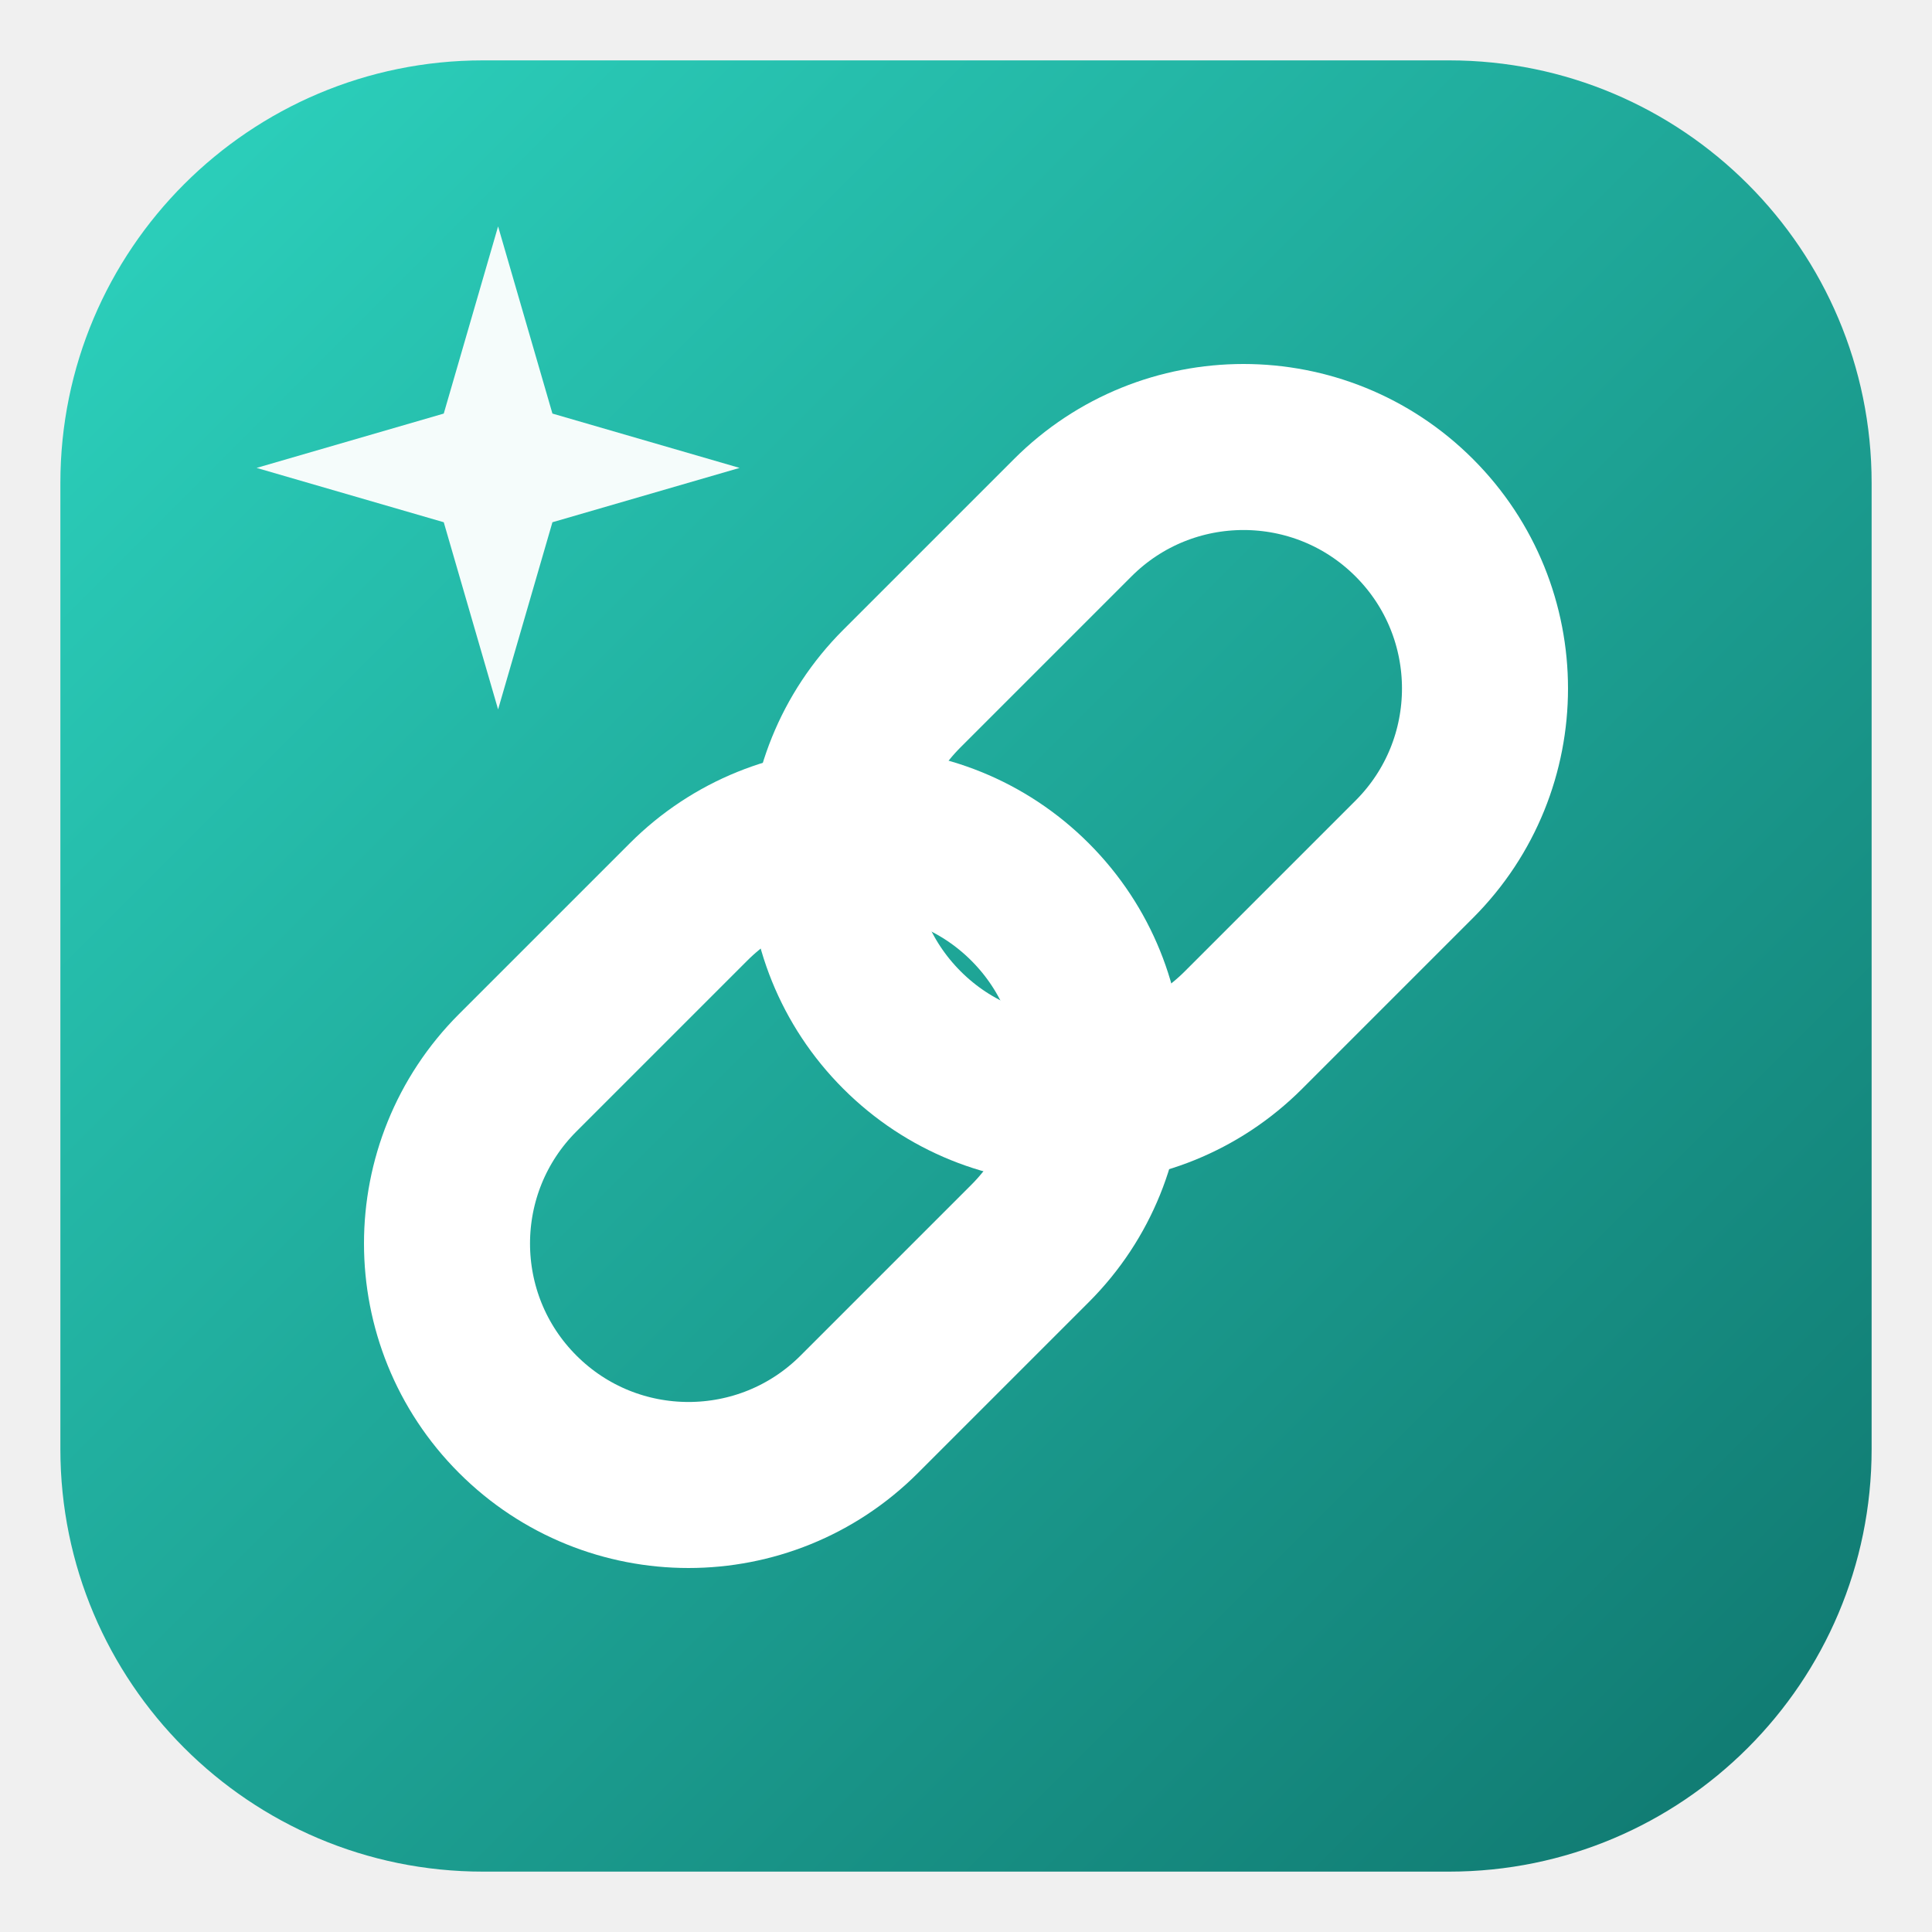
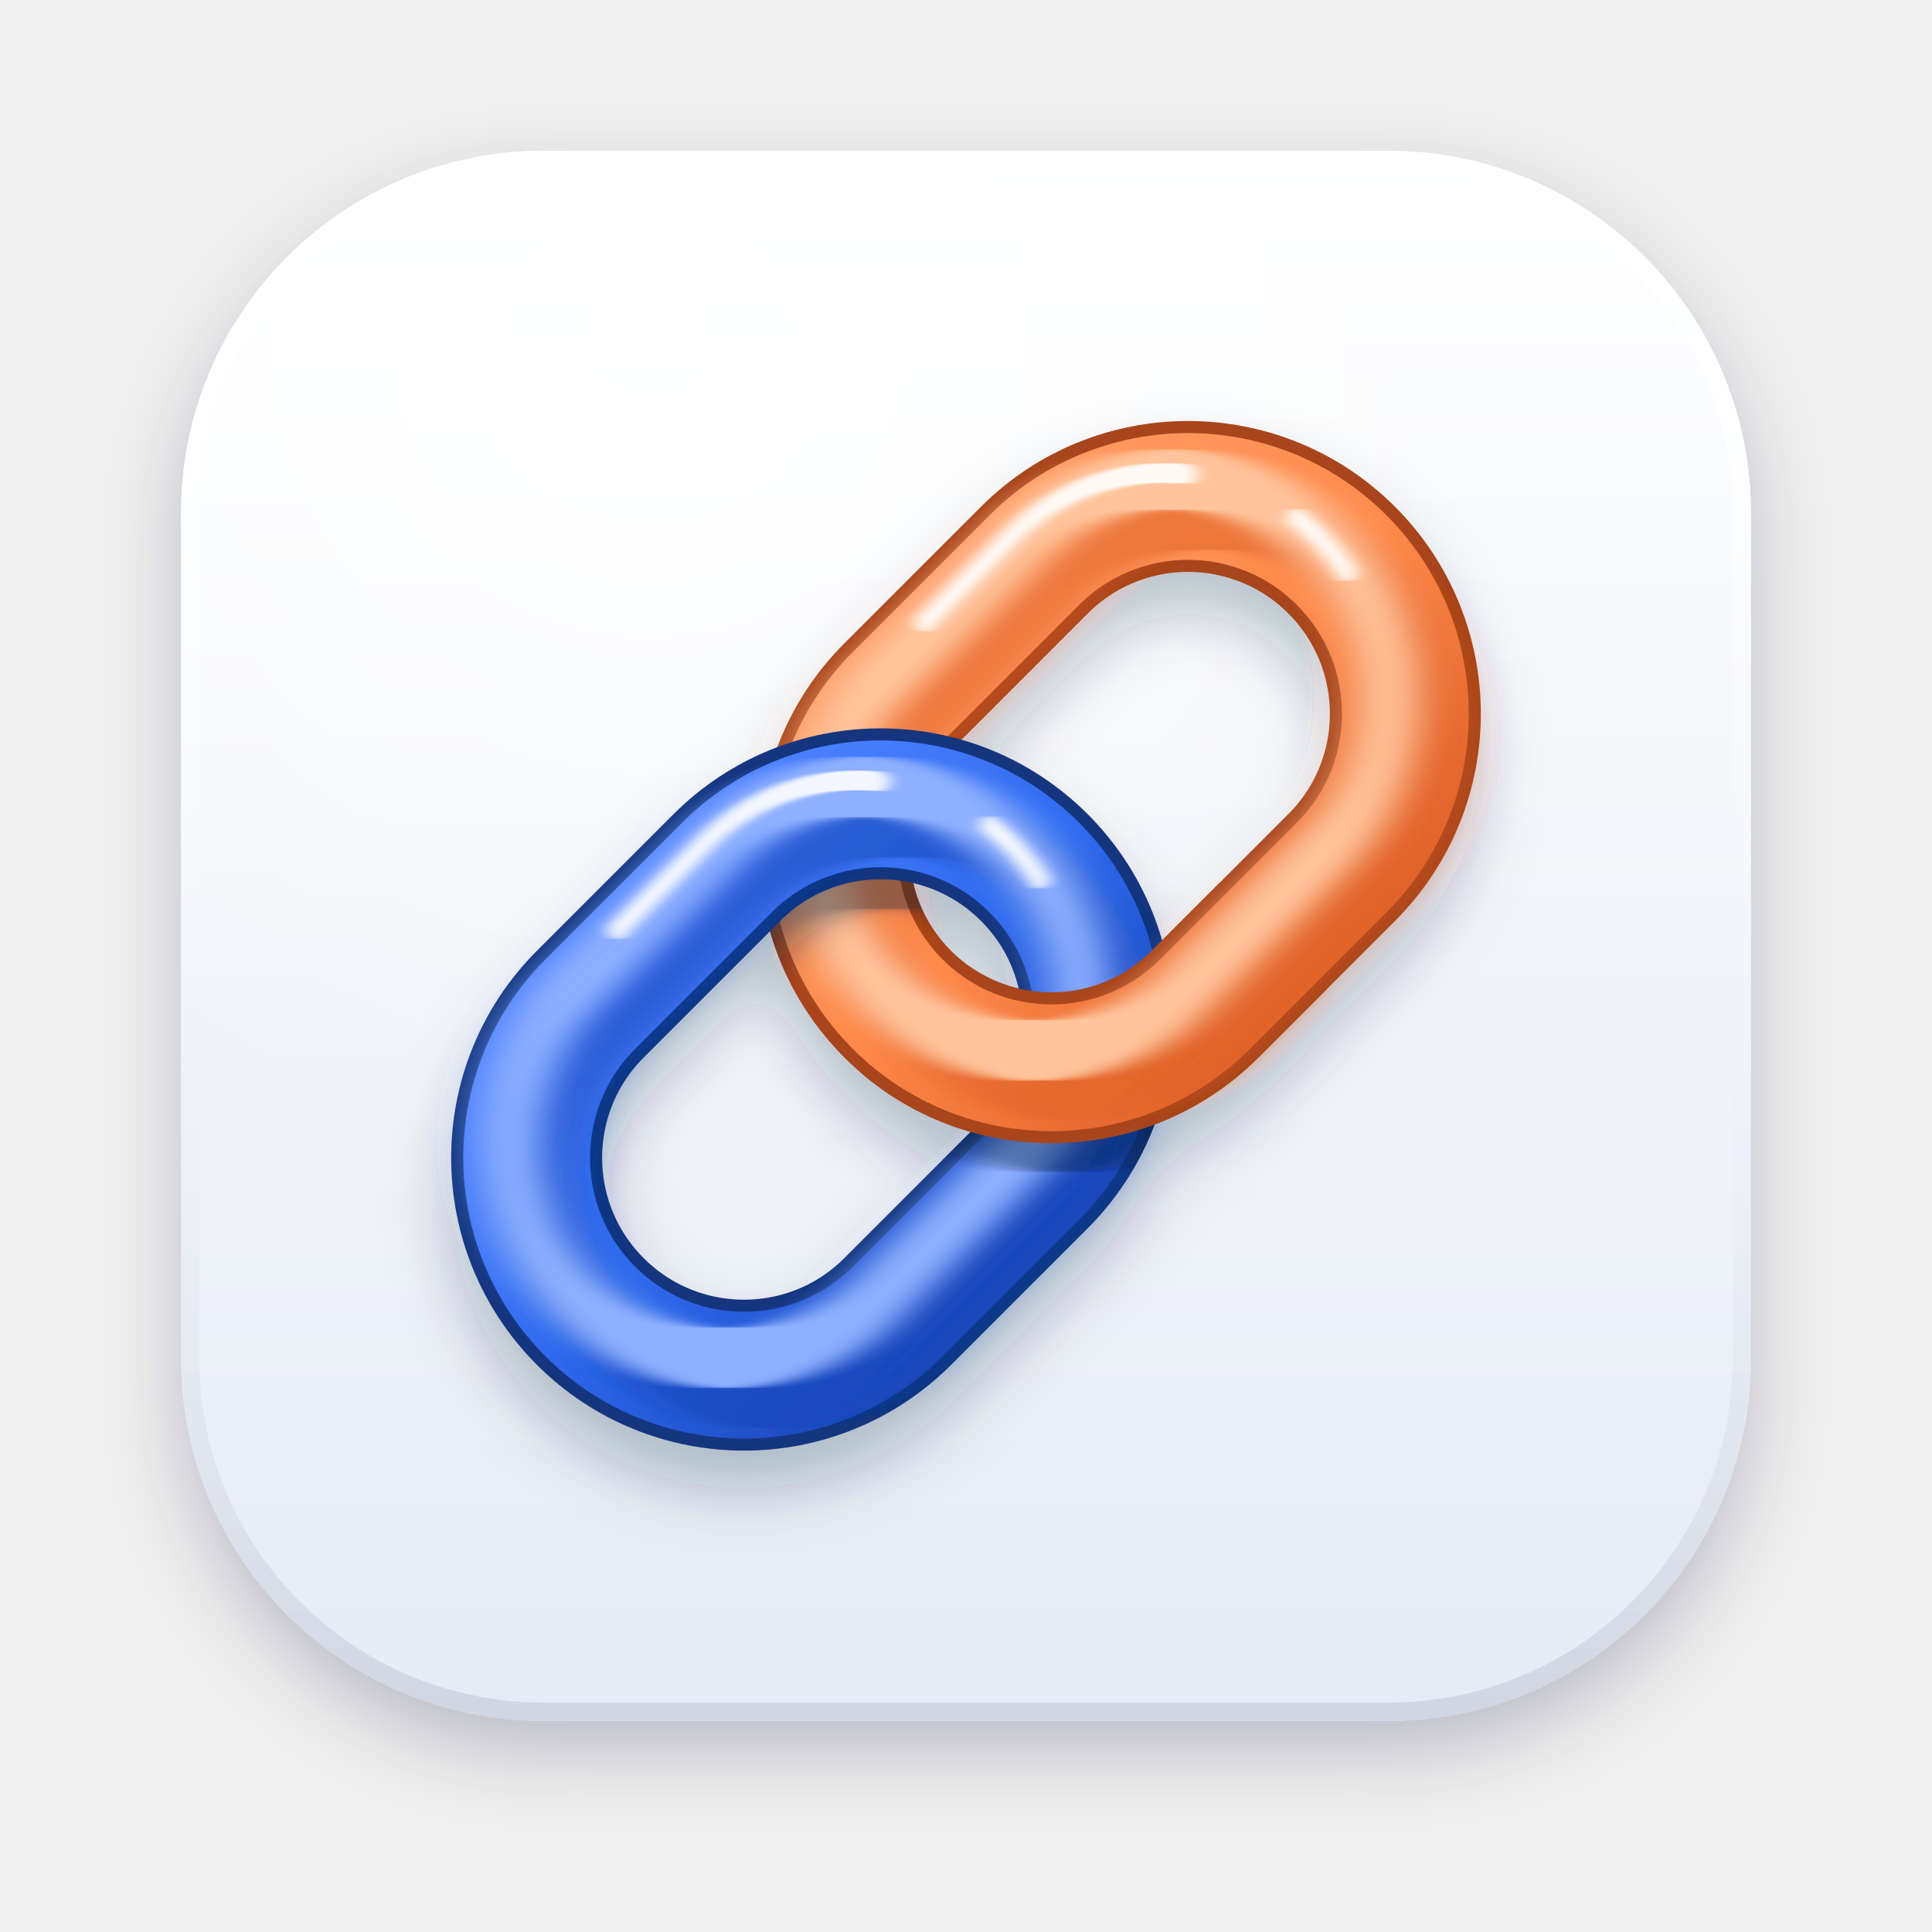
<svg xmlns="http://www.w3.org/2000/svg" width="128" height="128" viewBox="0 0 128 128">
  <defs>
-     <linearGradient id="g" x1="0" y1="0" x2="1" y2="1">
-       <stop offset="0" stop-color="#2dd4bf" />
-       <stop offset="1" stop-color="#0f766e" />
+     <linearGradient id="t19-tile" x1="0" y1="0" x2="0" y2="1">
+       <stop offset="0" stop-color="#ffffff" />
+       <stop offset="1" stop-color="#e6ebf5" />
    </linearGradient>
+     <radialGradient id="t19-sheen" cx="0.3" cy="0.12" r="0.9">
+       <stop offset="0" stop-color="#fff" stop-opacity="0.9" />
+       <stop offset="0.6" stop-color="#fff" stop-opacity="0" />
+     </radialGradient>
+     <linearGradient id="t19-rim" x1="0" y1="0" x2="0" y2="1">
+       <stop offset="0" stop-color="#fff" stop-opacity="1" />
+       <stop offset="0.5" stop-color="#fff" stop-opacity="0" />
+       <stop offset="1" stop-color="#0b1a3a" stop-opacity="0.10" />
+     </linearGradient>
+     <filter id="t19-tileshadow" x="-20%" y="-20%" width="140%" height="150%">
+       <feGaussianBlur in="SourceAlpha" stdDeviation="2.6" />
+       <feOffset dy="2.08" result="b" />
+       <feFlood flood-color="#0b1a3a" flood-opacity="0.22" />
+       <feComposite in2="b" operator="in" />
+       <feMerge>
+         <feMergeNode />
+         <feMergeNode in="SourceGraphic" />
+       </feMerge>
+     </filter>
+     <linearGradient id="c20-a" gradientUnits="userSpaceOnUse" x1="0" y1="39.75" x2="0" y2="88.25">
+       <stop offset="0" stop-color="#4f83ff" />
+       <stop offset="0.5" stop-color="#2f6bf0" />
+       <stop offset="1" stop-color="#1a46b8" />
+     </linearGradient>
+     <linearGradient id="c20-b" gradientUnits="userSpaceOnUse" x1="0" y1="39.75" x2="0" y2="88.25">
+       <stop offset="0" stop-color="#ff9a62" />
+       <stop offset="0.5" stop-color="#ff8a4c" />
+       <stop offset="1" stop-color="#e0622a" />
+     </linearGradient>
+     <mask id="c20-upper" maskUnits="userSpaceOnUse" x="-64" y="-64" width="256" height="256">
+       <rect x="46" y="10" width="36" height="52" fill="#fff" />
+     </mask>
+     <mask id="c20-lower" maskUnits="userSpaceOnUse" x="-64" y="-64" width="256" height="256">
+       <rect x="46" y="66" width="36" height="52" fill="#fff" />
+     </mask>
+     <mask id="c20-onA" maskUnits="userSpaceOnUse" x="-64" y="-64" width="256" height="256">
+       <path d="M 38 46 H 54 A 18 18 0 0 1 54 82 H 38 A 18 18 0 0 1 38 46 Z" fill="none" stroke="#fff" stroke-width="12.5" />
+     </mask>
+     <mask id="c20-onB" maskUnits="userSpaceOnUse" x="-64" y="-64" width="256" height="256">
+       <path d="M 74 46 H 90 A 18 18 0 0 1 90 82 H 74 A 18 18 0 0 1 74 46 Z" fill="none" stroke="#fff" stroke-width="12.5" />
+     </mask>
+     <filter id="c20-soft" x="-20%" y="-20%" width="140%" height="140%">
+       <feGaussianBlur stdDeviation="1.2" />
+     </filter>
+     <filter id="c20-spec" x="-20%" y="-20%" width="140%" height="140%">
+       <feGaussianBlur stdDeviation="0.45" />
+     </filter>
+     <filter id="c20-cast" x="-30%" y="-30%" width="160%" height="160%">
+       <feGaussianBlur stdDeviation="1.6" />
+     </filter>
+     <filter id="c20-drop" x="-25%" y="-25%" width="150%" height="150%">
+       <feGaussianBlur in="SourceAlpha" stdDeviation="2.6" />
+       <feOffset dx="0" dy="3.2" result="b" />
+       <feFlood flood-color="#0b1a3a" flood-opacity="0.26" />
+       <feComposite in2="b" operator="in" />
+       <feMerge>
+         <feMergeNode />
+         <feMergeNode in="SourceGraphic" />
+       </feMerge>
+     </filter>
  </defs>
-   <rect x="4" y="4" width="120" height="120" rx="28" fill="url(#g)" />
-   <g transform="rotate(-45 64 64)" fill="none" stroke="#fff" stroke-width="11" stroke-linecap="round">
-     <rect x="22" y="48" width="48" height="32" rx="16" />
-     <rect x="58" y="48" width="48" height="32" rx="16" />
+   <g filter="url(#t19-tileshadow)">
+     <rect x="12" y="10" width="104" height="104" rx="24" fill="url(#t19-tile)" />
+     <rect x="12" y="10" width="104" height="104" rx="24" fill="url(#t19-sheen)" />
+     <rect x="12.6" y="10.6" width="102.8" height="102.8" rx="23.4" fill="none" stroke="url(#t19-rim)" stroke-width="1.2" />
  </g>
-   <path d="M33 15 L36.6 27.4 L49 31 L36.6 34.6 L33 47 L29.4 34.6 L17 31 L29.4 27.4 Z" fill="#fff" opacity="0.95" />
+   <g transform="translate(64 62) scale(0.8) translate(-64 -64)">
+     <g filter="url(#c20-drop)">
+       <g transform="rotate(-45 64 64)">
+         <g>
+           <path d="M 74 46 H 90 A 18 18 0 0 1 90 82 H 74 A 18 18 0 0 1 74 46 Z" fill="none" stroke="#a8441a" stroke-width="12.5" stroke-linejoin="round" />
+           <path d="M 74 46 H 90 A 18 18 0 0 1 90 82 H 74 A 18 18 0 0 1 74 46 Z" fill="none" stroke="url(#c20-b)" stroke-width="10.5" stroke-linejoin="round" />
+           <path d="M 74 46 H 90 A 18 18 0 0 1 90 82 H 74 A 18 18 0 0 1 74 46 Z" fill="none" stroke="#e0622a" stroke-opacity="0.55" stroke-width="5.25" transform="translate(0 2.5)" filter="url(#c20-soft)" />
+           <path d="M 74 46 H 90 A 18 18 0 0 1 90 82 H 74 A 18 18 0 0 1 74 46 Z" fill="none" stroke="#ffc49c" stroke-width="5" transform="translate(0 -2)" filter="url(#c20-soft)" />
+           <path d="M 74 46 H 90 A 18 18 0 0 1 90 82 H 74 A 18 18 0 0 1 74 46 Z" fill="none" stroke="#fff" stroke-opacity="0.9" stroke-width="1.625" stroke-linecap="round" stroke-dasharray="26 10 6 200" stroke-dashoffset="-6" transform="translate(0 -2.75)" filter="url(#c20-spec)" />
+         </g>
+         <g mask="url(#c20-upper)">
+           <g mask="url(#c20-onB)">
+             <path d="M 38 46 H 54 A 18 18 0 0 1 54 82 H 38 A 18 18 0 0 1 38 46 Z" fill="none" stroke="#0b1a3a" stroke-opacity="0.4" stroke-width="12.5" transform="translate(-1.2 2.2)" filter="url(#c20-cast)" />
+           </g>
+         </g>
+         <g>
+           <path d="M 38 46 H 54 A 18 18 0 0 1 54 82 H 38 A 18 18 0 0 1 38 46 Z" fill="none" stroke="#12357f" stroke-width="12.5" stroke-linejoin="round" />
+           <path d="M 38 46 H 54 A 18 18 0 0 1 54 82 H 38 A 18 18 0 0 1 38 46 Z" fill="none" stroke="url(#c20-a)" stroke-width="10.5" stroke-linejoin="round" />
+           <path d="M 38 46 H 54 A 18 18 0 0 1 54 82 H 38 A 18 18 0 0 1 38 46 Z" fill="none" stroke="#1a46b8" stroke-opacity="0.55" stroke-width="5.25" transform="translate(0 2.5)" filter="url(#c20-soft)" />
+           <path d="M 38 46 H 54 A 18 18 0 0 1 54 82 H 38 A 18 18 0 0 1 38 46 Z" fill="none" stroke="#8fb0ff" stroke-width="5" transform="translate(0 -2)" filter="url(#c20-soft)" />
+           <path d="M 38 46 H 54 A 18 18 0 0 1 54 82 H 38 A 18 18 0 0 1 38 46 Z" fill="none" stroke="#fff" stroke-opacity="0.9" stroke-width="1.625" stroke-linecap="round" stroke-dasharray="26 10 6 200" stroke-dashoffset="-6" transform="translate(0 -2.75)" filter="url(#c20-spec)" />
+         </g>
+         <g mask="url(#c20-lower)">
+           <g mask="url(#c20-onA)">
+             <path d="M 74 46 H 90 A 18 18 0 0 1 90 82 H 74 A 18 18 0 0 1 74 46 Z" fill="none" stroke="#0b1a3a" stroke-opacity="0.4" stroke-width="12.5" transform="translate(-1.2 2.2)" filter="url(#c20-cast)" />
+           </g>
+           <path d="M 74 46 H 90 A 18 18 0 0 1 90 82 H 74 A 18 18 0 0 1 74 46 Z" fill="none" stroke="#a8441a" stroke-width="12.5" stroke-linejoin="round" />
+           <path d="M 74 46 H 90 A 18 18 0 0 1 90 82 H 74 A 18 18 0 0 1 74 46 Z" fill="none" stroke="url(#c20-b)" stroke-width="10.5" stroke-linejoin="round" />
+           <path d="M 74 46 H 90 A 18 18 0 0 1 90 82 H 74 A 18 18 0 0 1 74 46 Z" fill="none" stroke="#e0622a" stroke-opacity="0.55" stroke-width="5.25" transform="translate(0 2.5)" filter="url(#c20-soft)" />
+           <path d="M 74 46 H 90 A 18 18 0 0 1 90 82 H 74 A 18 18 0 0 1 74 46 Z" fill="none" stroke="#ffc49c" stroke-width="5" transform="translate(0 -2)" filter="url(#c20-soft)" />
+           <path d="M 74 46 H 90 A 18 18 0 0 1 90 82 H 74 A 18 18 0 0 1 74 46 Z" fill="none" stroke="#fff" stroke-opacity="0.9" stroke-width="1.625" stroke-linecap="round" stroke-dasharray="26 10 6 200" stroke-dashoffset="-6" transform="translate(0 -2.75)" filter="url(#c20-spec)" />
+         </g>
+       </g>
+     </g>
+   </g>
</svg>
